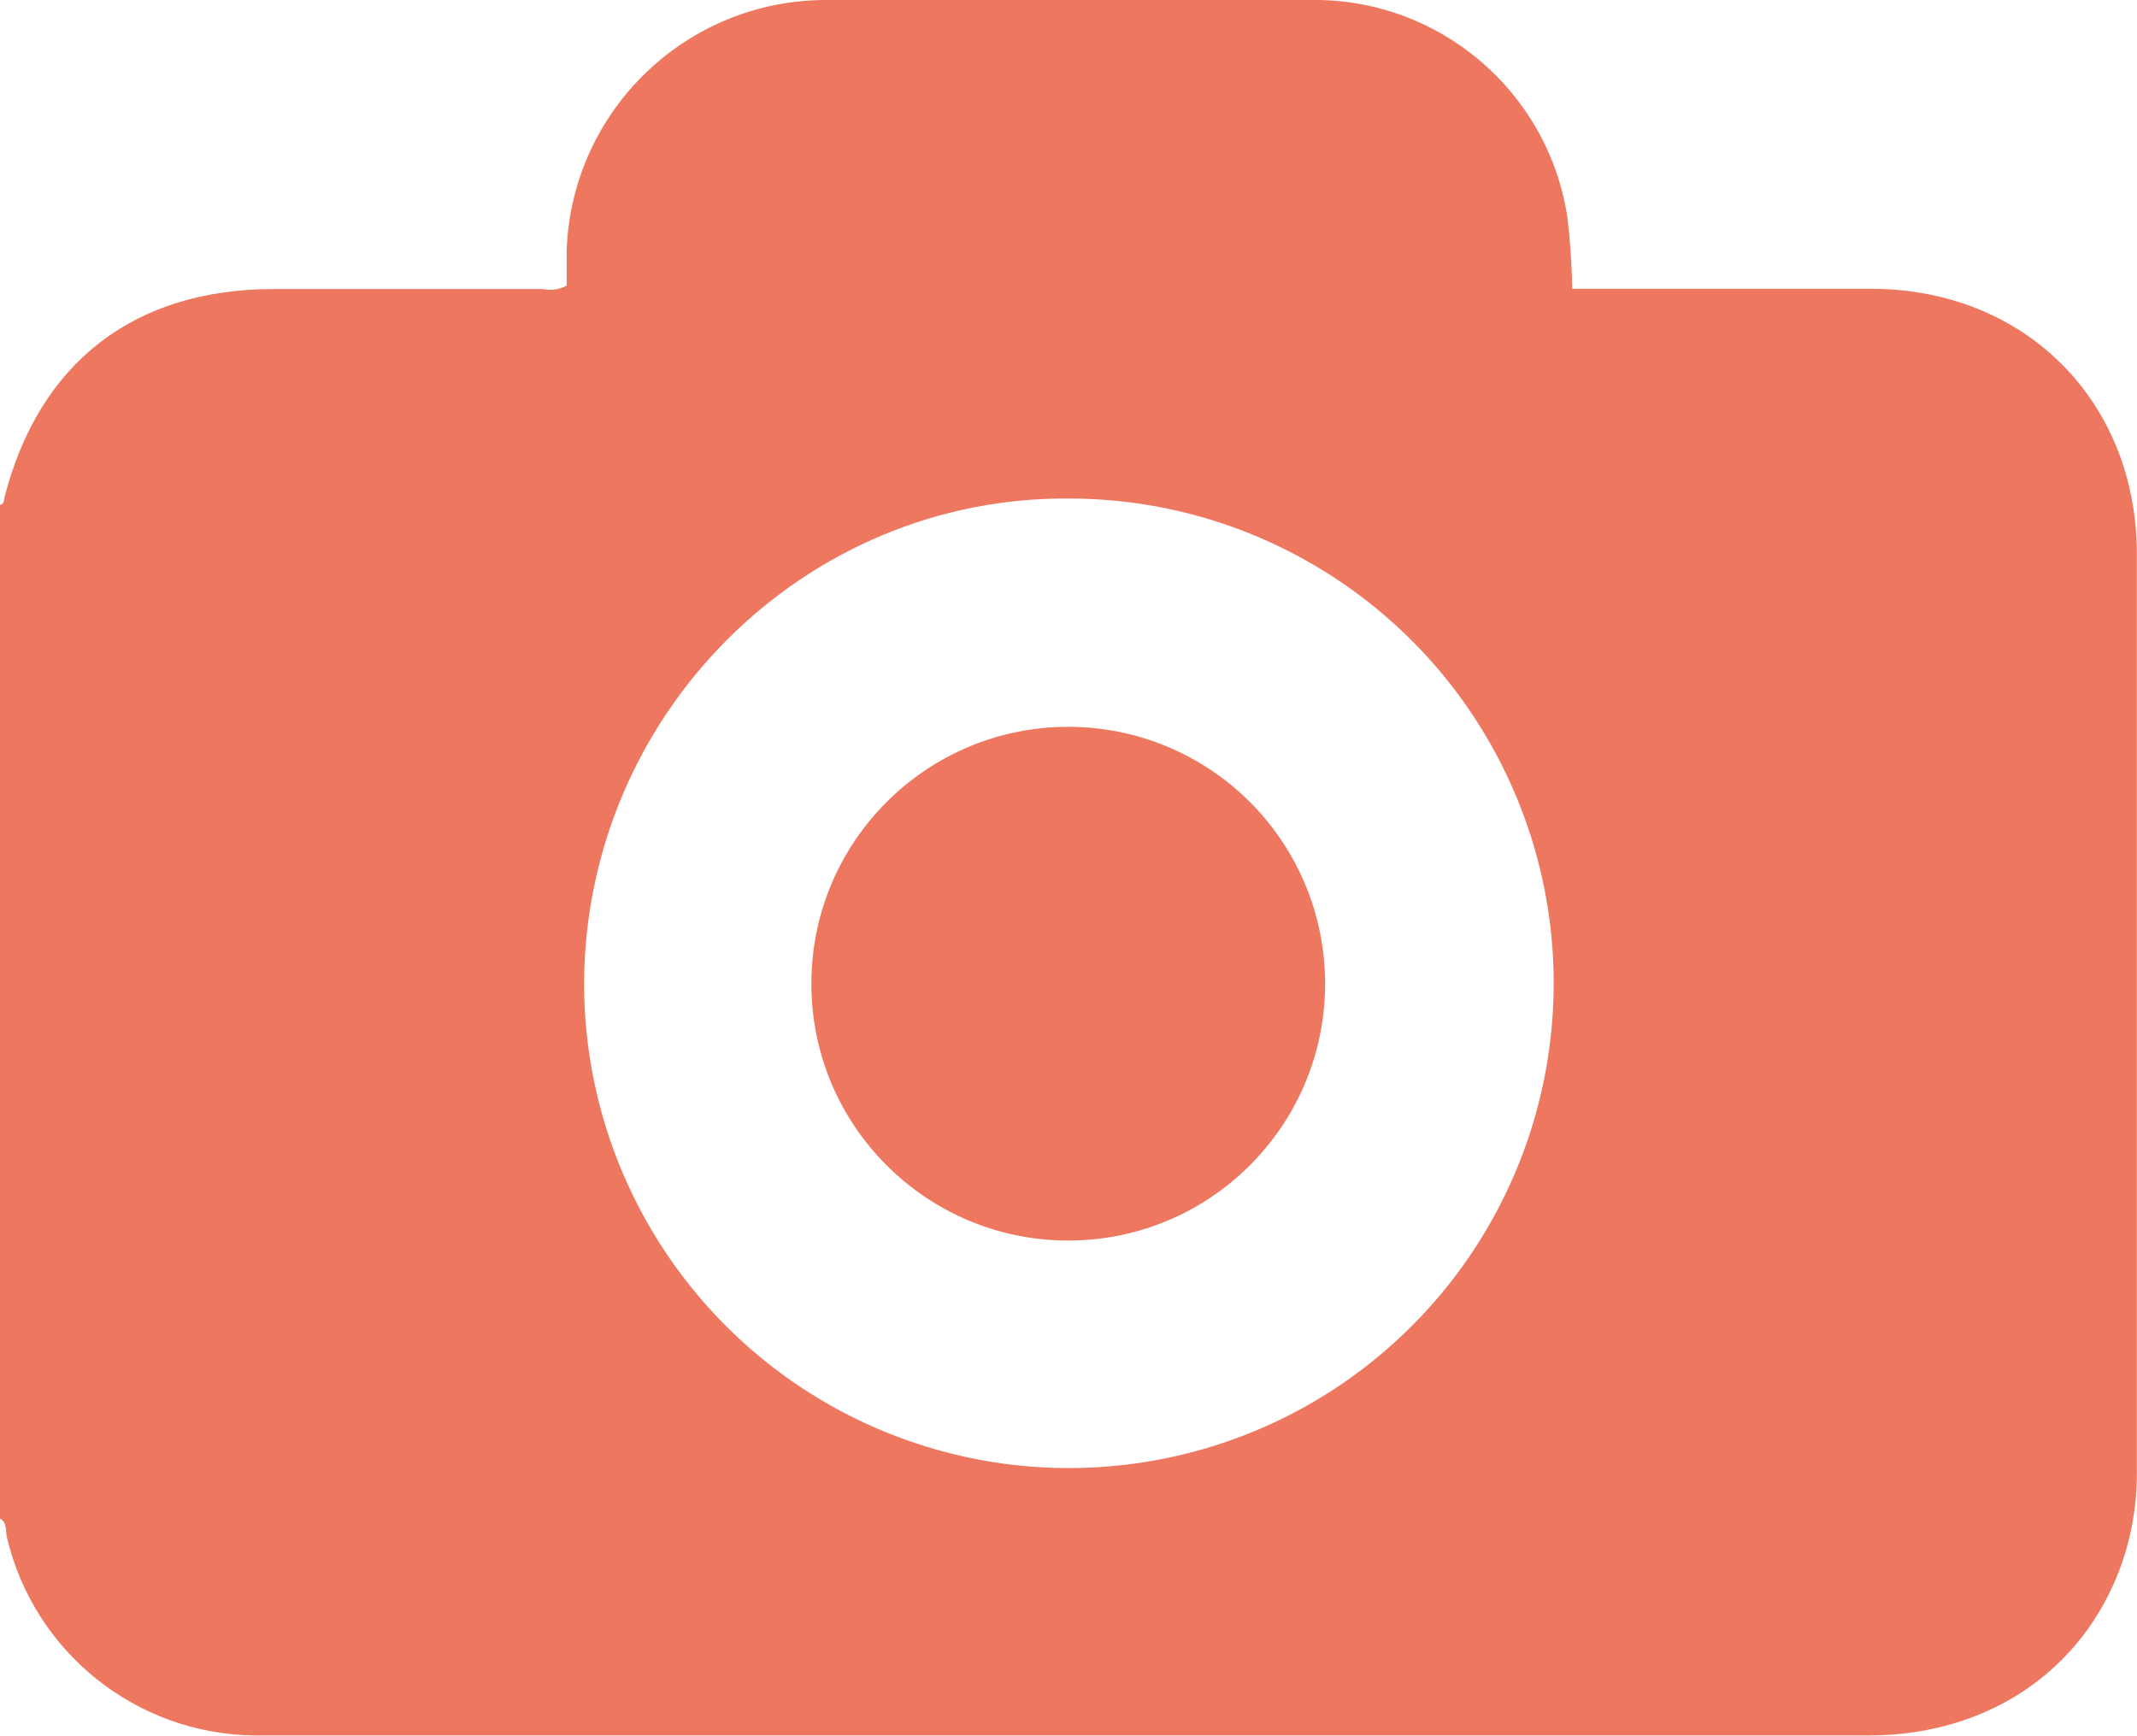
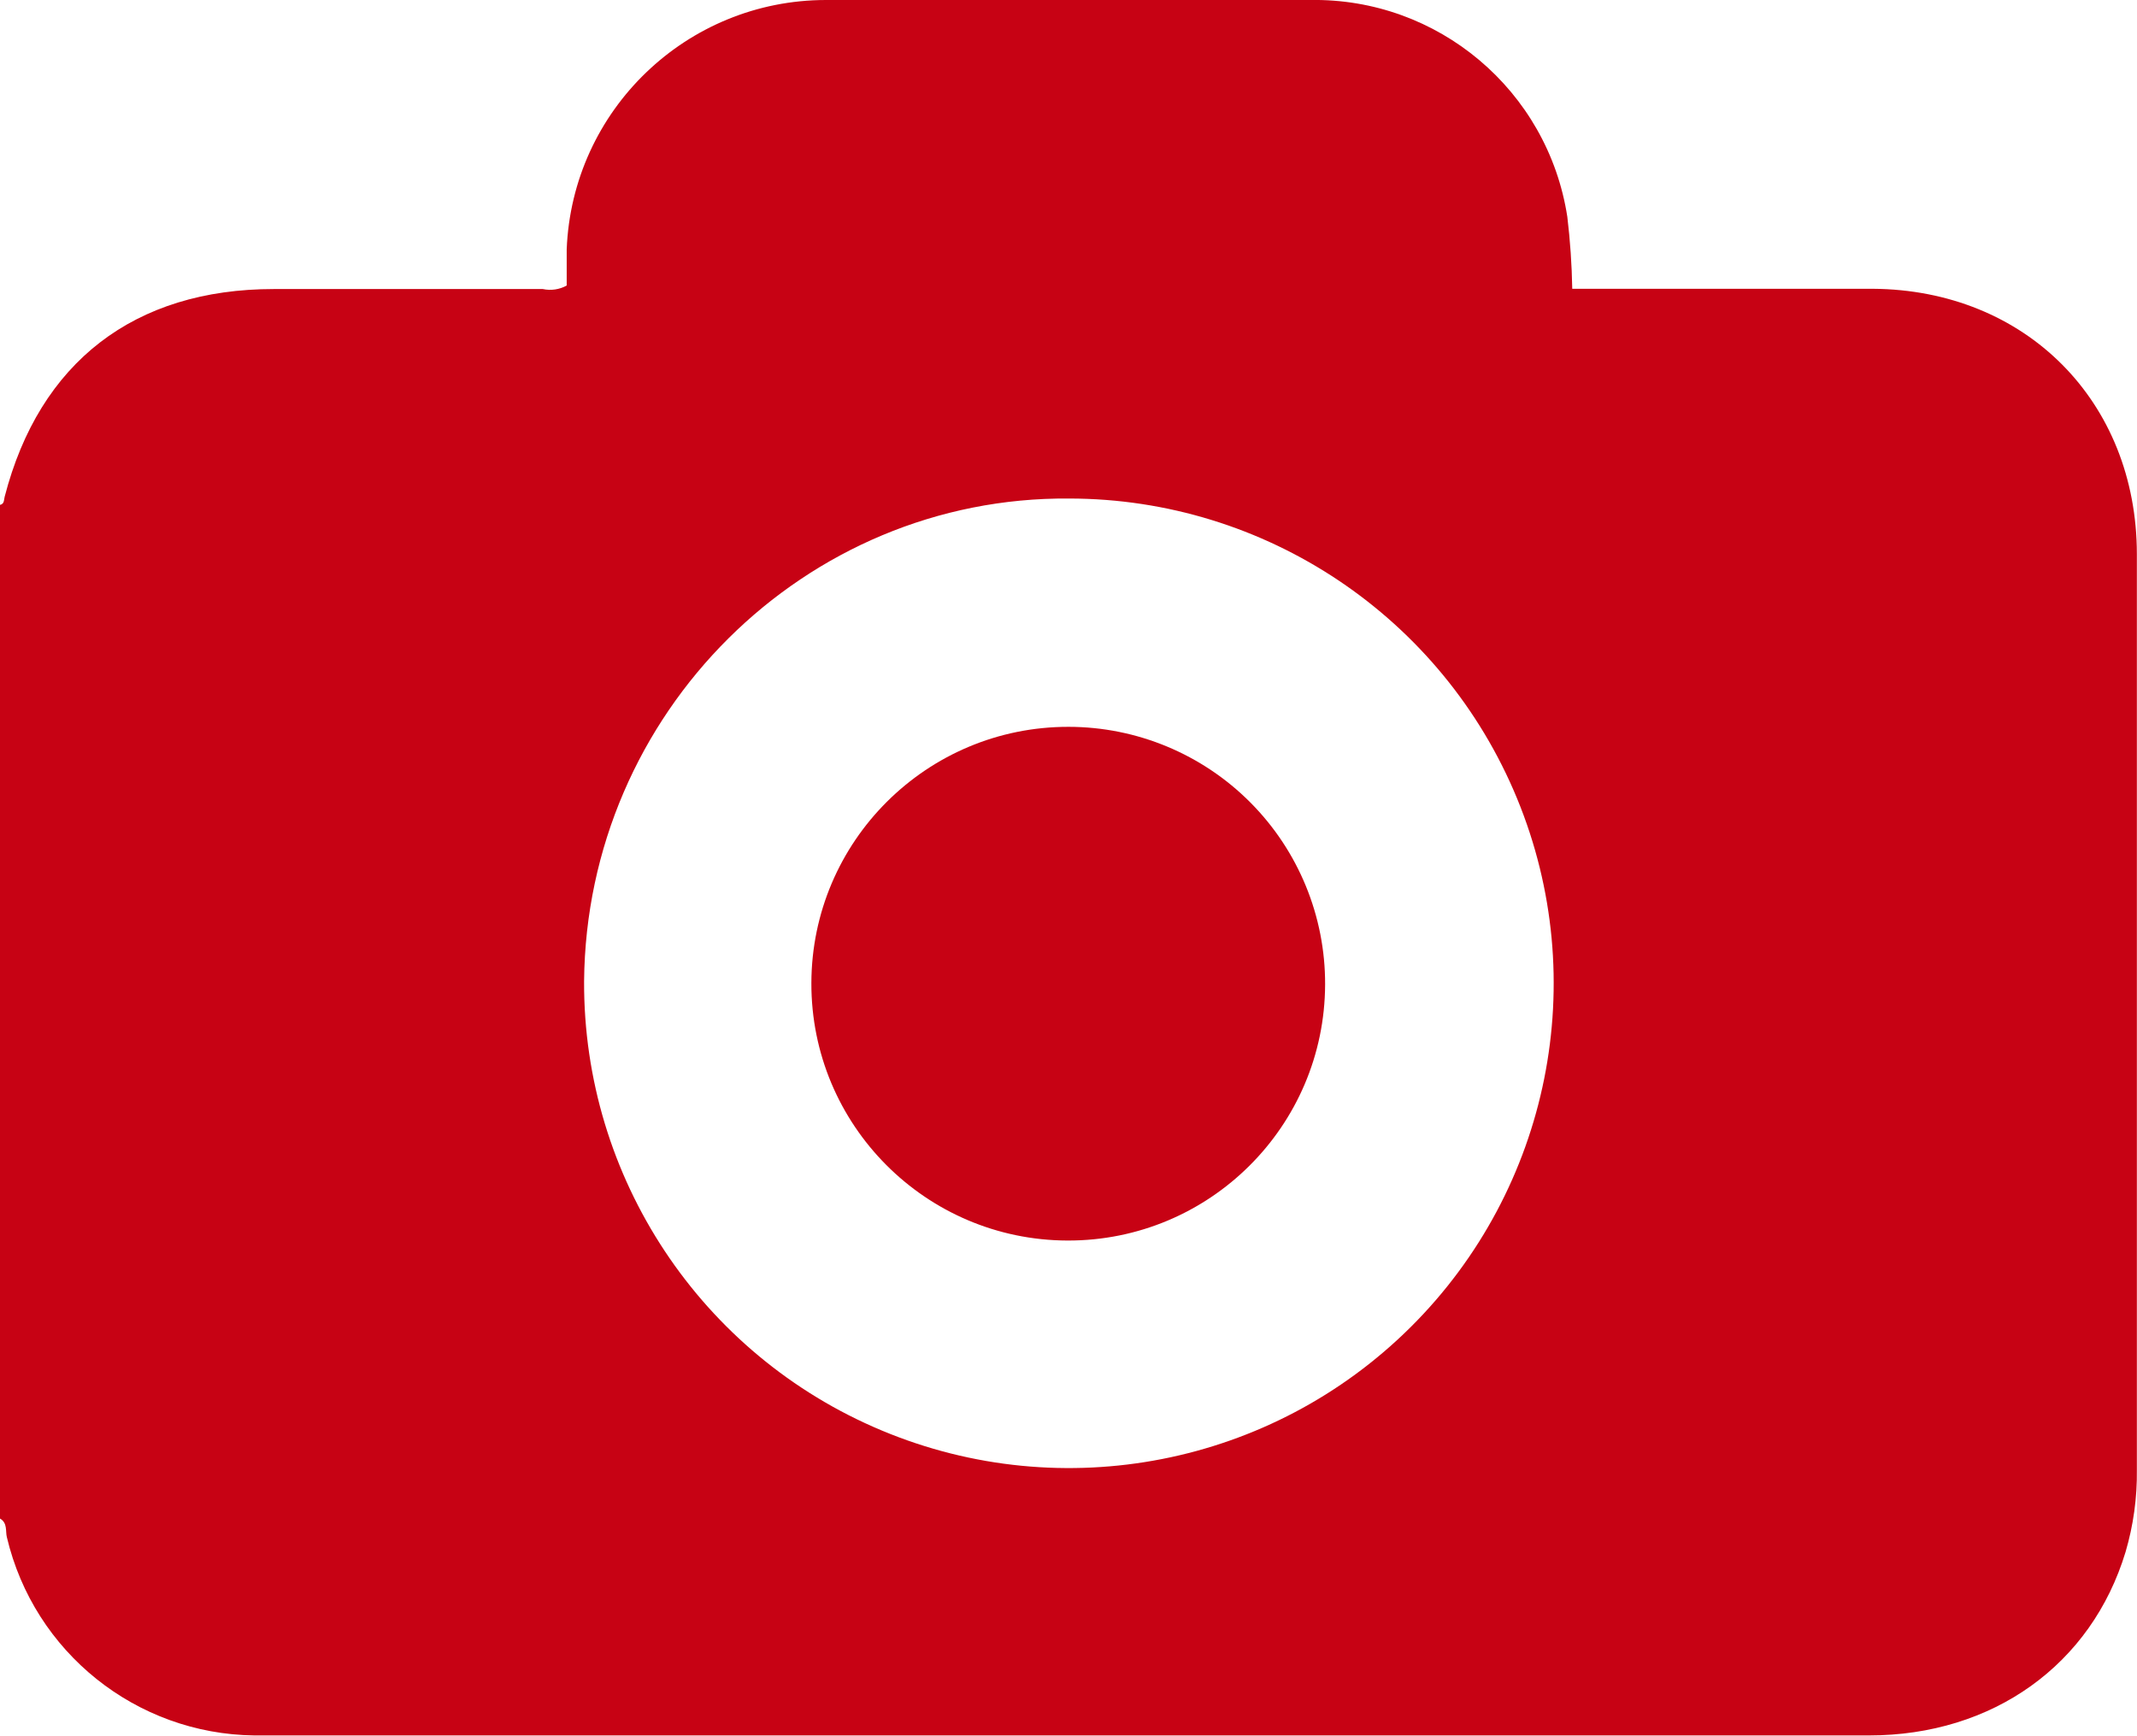
<svg xmlns="http://www.w3.org/2000/svg" viewBox="0 0 164.64 133.73">
  <defs>
-     <style>.cls-1{fill:#ee7760;}</style>
+     <style>.cls-1{fill:#c70214;}</style>
  </defs>
  <g id="Livello_2" data-name="Livello 2">
    <g id="Livello_1-2" data-name="Livello 1">
      <path class="cls-1" d="M0,117V38.9c.35-.08.29-.38.36-.63,2.68-10.37,10-16,20.73-16H41.82A2.65,2.65,0,0,0,43.66,22c0-.88,0-1.84,0-2.79A20,20,0,0,1,63.64,0C76.07,0,88.5,0,100.93,0A19.71,19.71,0,0,1,120.75,16.7a54.16,54.16,0,0,1,.38,5.55h1.78c7.13,0,14.25,0,21.38,0,11.78.08,20.33,8.68,20.34,20.44q0,35.26,0,70.55a21.46,21.46,0,0,1-.87,6.33c-2.63,8.69-10.22,14.14-19.77,14.14H20.72c-.37,0-.75,0-1.12,0A19.83,19.83,0,0,1,.53,118.44C.41,118,.6,117.34,0,117ZM82.38,38.41C62,38.24,45.18,54.93,45,75.6A37.35,37.35,0,1,0,82.38,38.41Z" />
      <path class="cls-1" d="M102.09,75.85A19.79,19.79,0,1,1,82.33,56,19.78,19.78,0,0,1,102.09,75.85Z" />
    </g>
  </g>
</svg>
